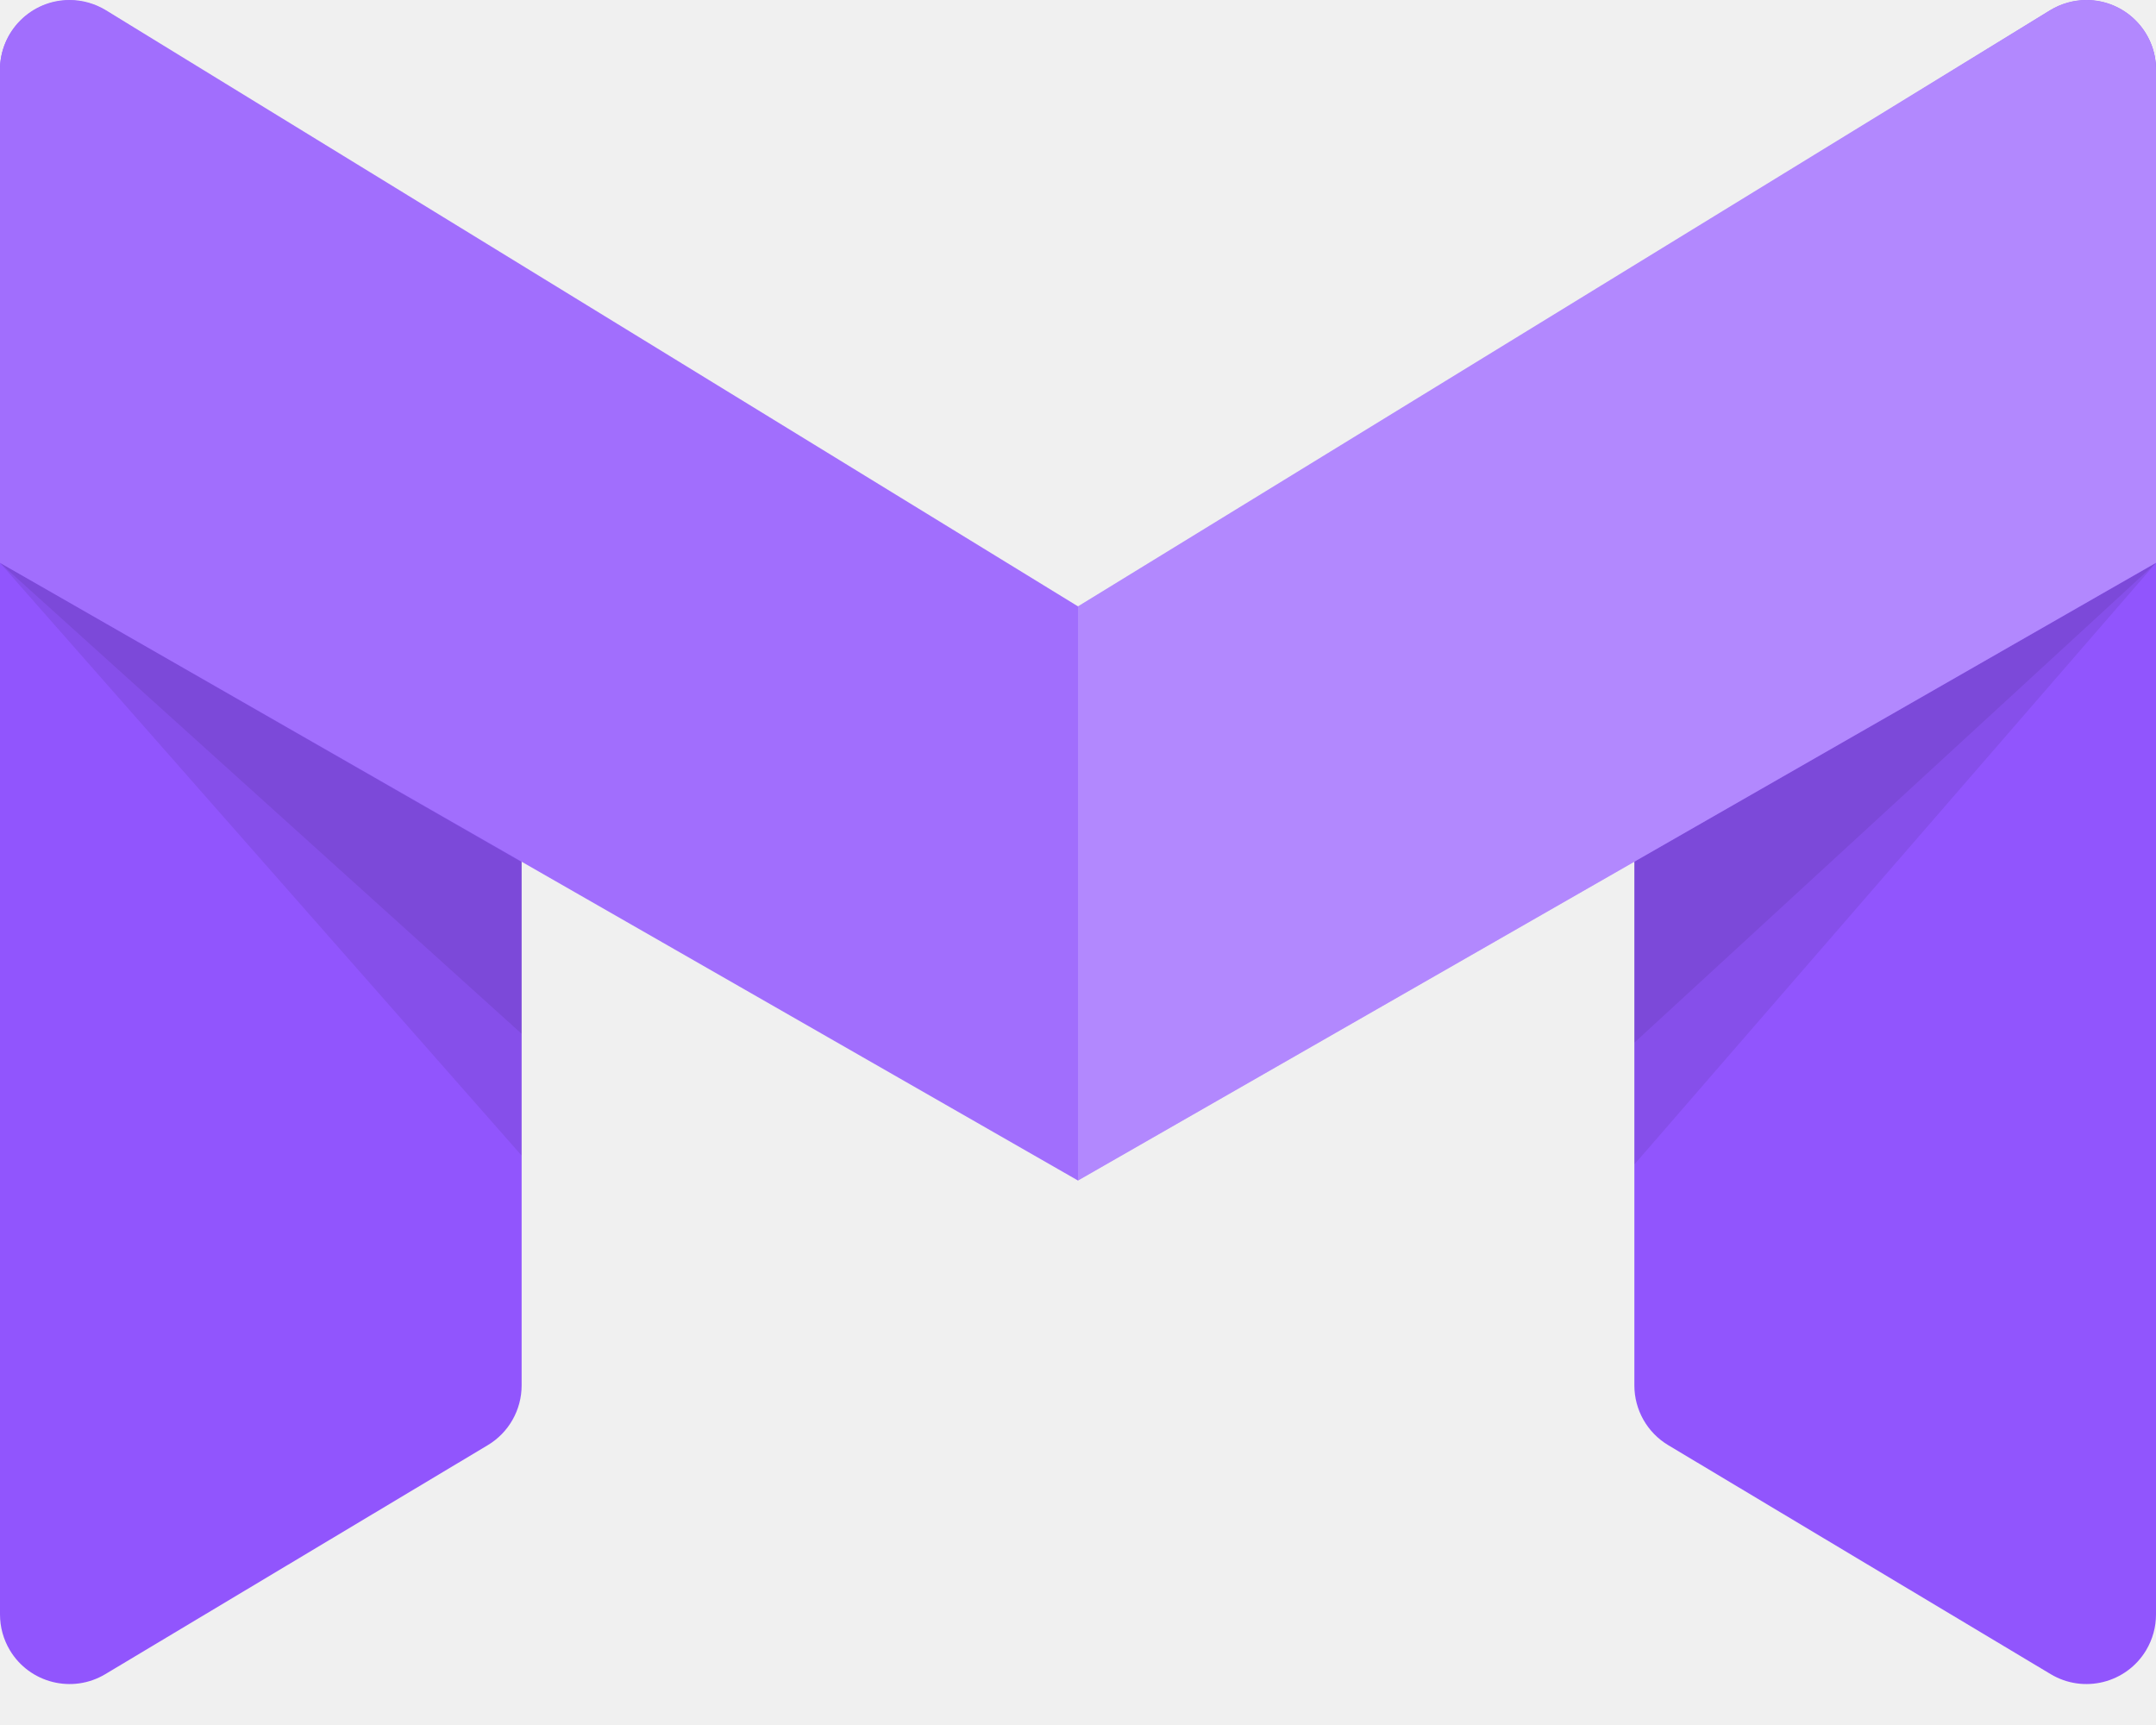
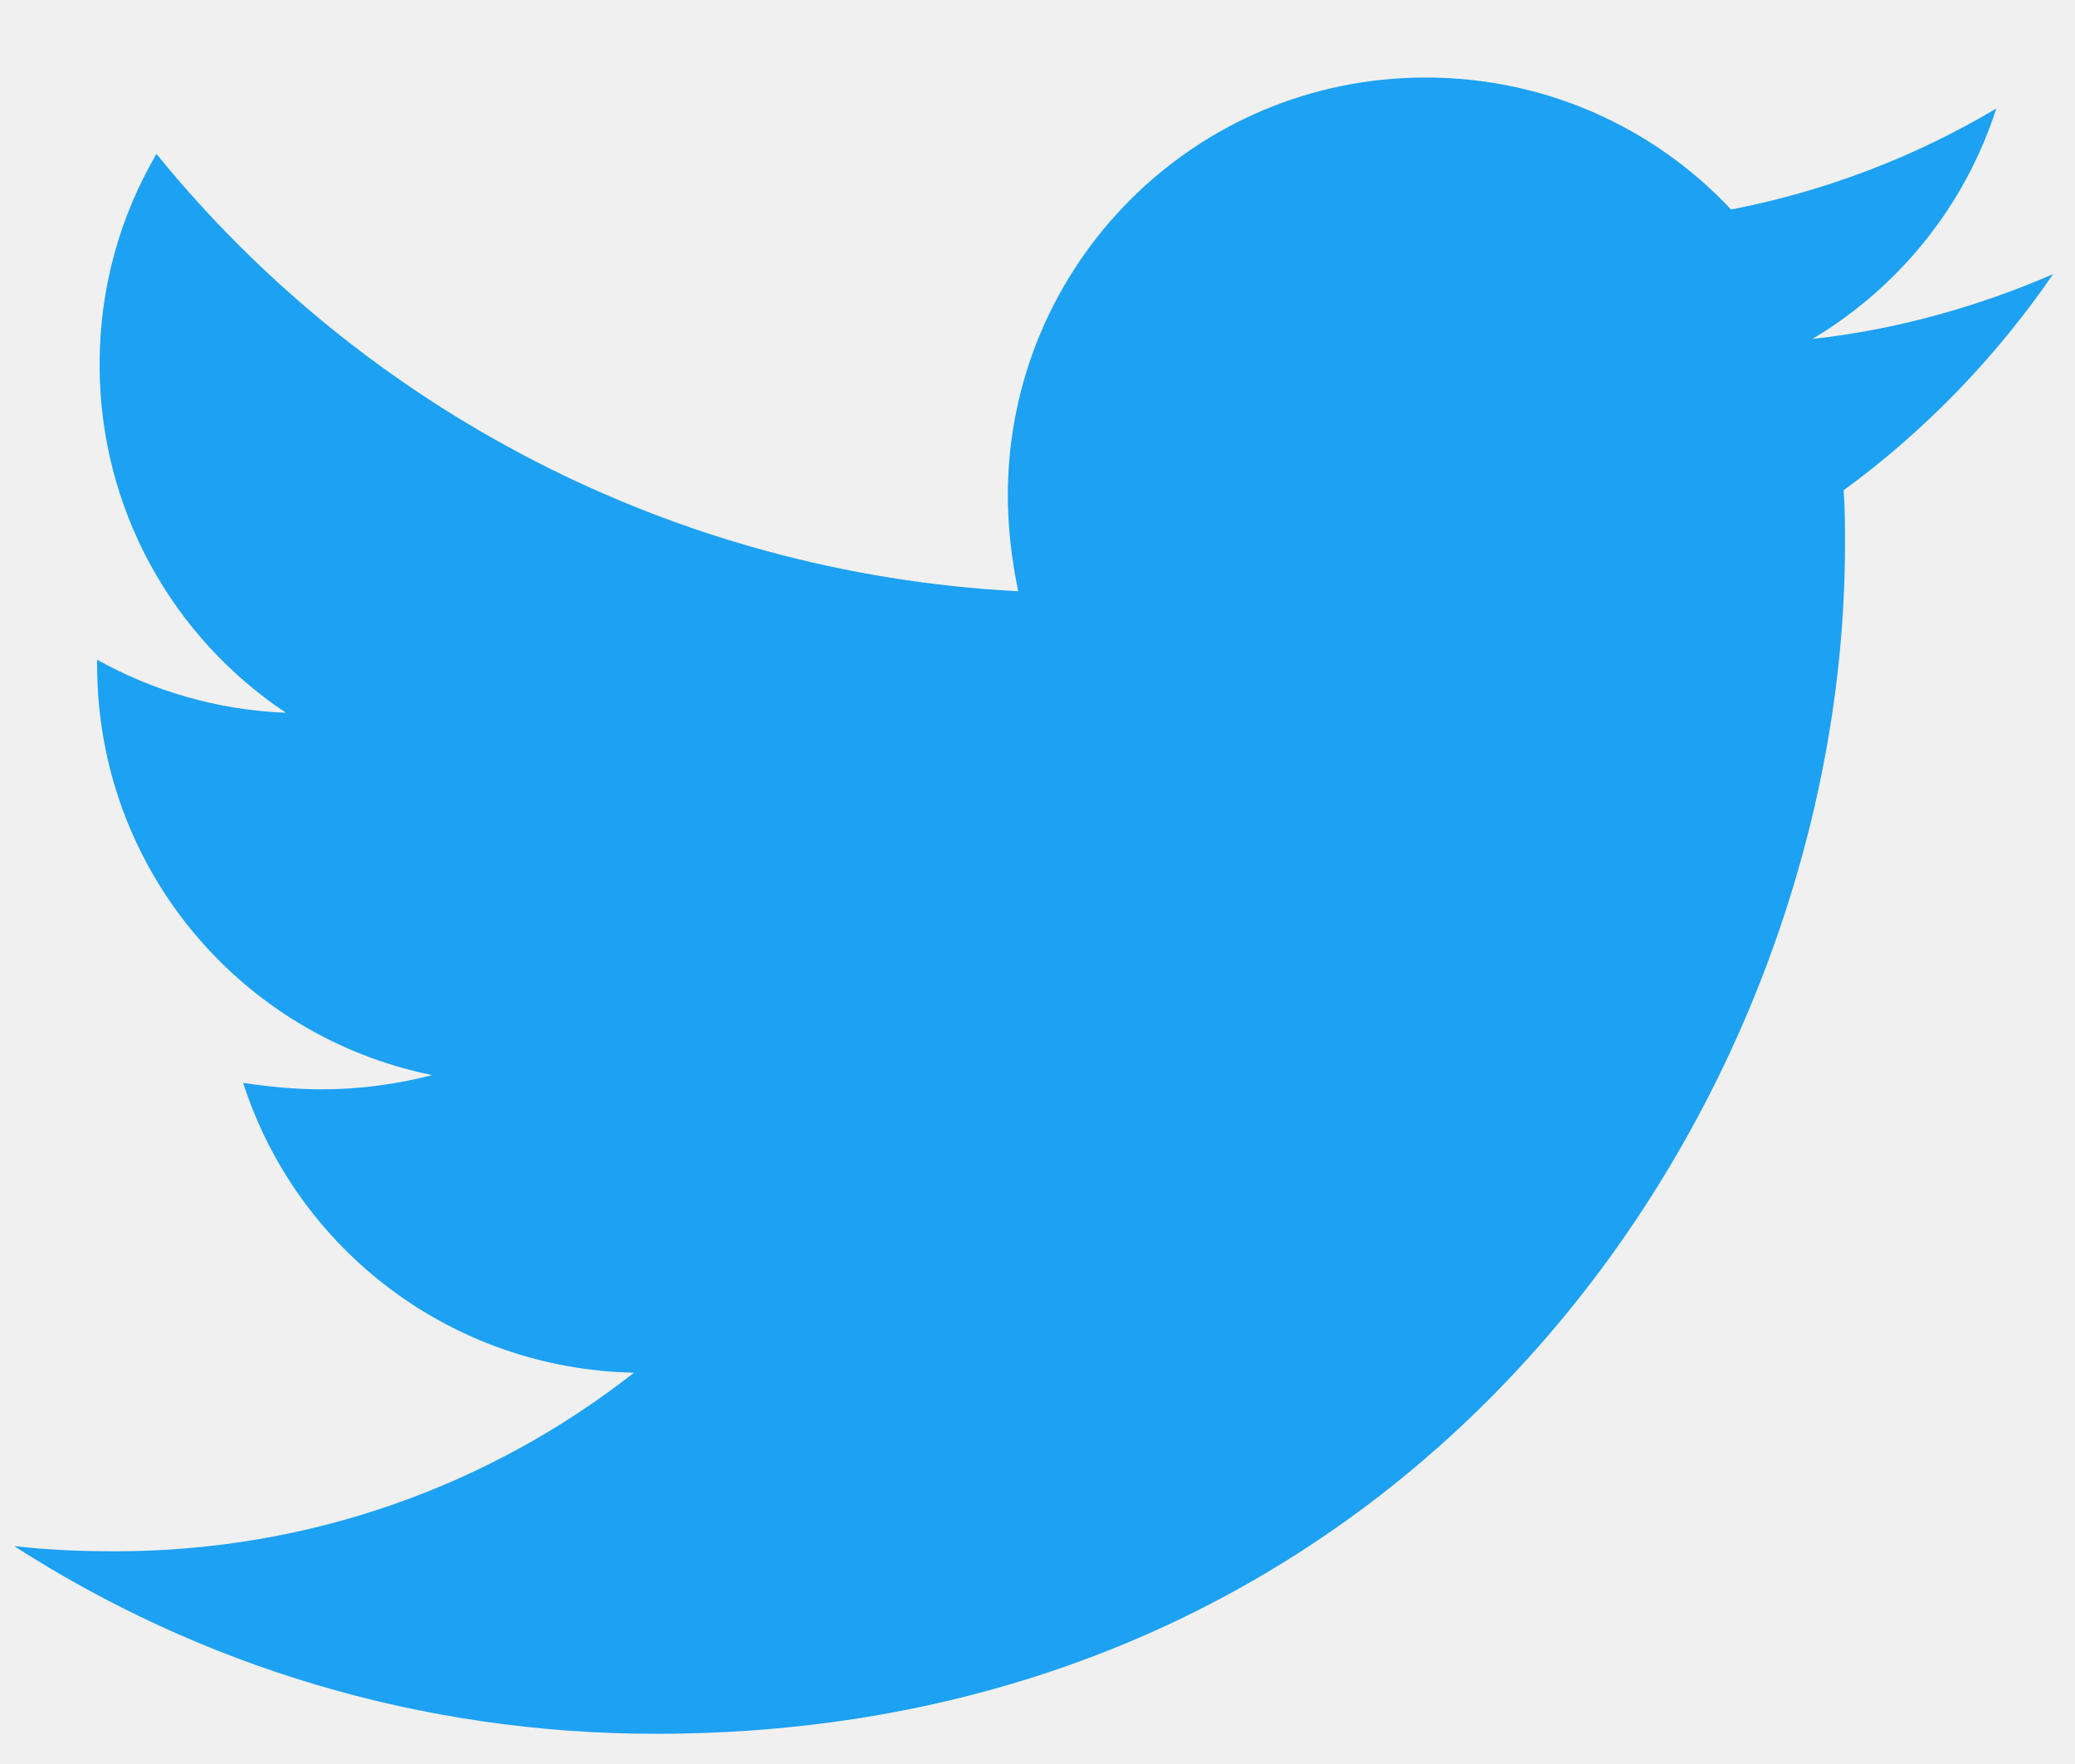
- <svg xmlns="http://www.w3.org/2000/svg" width="35" height="28" viewBox="0 0 35 28" fill="none">
-   <path fill-rule="evenodd" clip-rule="evenodd" d="M1.722 0.176L7.932 4.01C8.265 4.216 8.468 4.58 8.468 4.971V22.488C8.468 22.886 8.259 23.254 7.918 23.458L1.709 27.175C1.174 27.495 0.48 27.321 0.16 26.786C0.055 26.61 0 26.41 0 26.206V1.137C0 0.513 0.505 0.007 1.129 0.007C1.338 0.007 1.544 0.066 1.722 0.176Z" fill="#9155FD" />
-   <path opacity="0.078" fill-rule="evenodd" clip-rule="evenodd" d="M0 9.137L8.468 13.995V18.757L0 9.137Z" fill="black" />
-   <path opacity="0.078" fill-rule="evenodd" clip-rule="evenodd" d="M0 9.137L8.468 13.871V16.78L0 9.137Z" fill="black" />
-   <path fill-rule="evenodd" clip-rule="evenodd" d="M33.279 0.171L27.07 3.993C26.736 4.198 26.532 4.563 26.532 4.955V22.488C26.532 22.886 26.741 23.254 27.082 23.458L33.291 27.175C33.826 27.495 34.52 27.321 34.84 26.786C34.945 26.61 35 26.41 35 26.206V1.133C35 0.51 34.495 0.004 33.871 0.004C33.662 0.004 33.457 0.062 33.279 0.171Z" fill="#9155FD" />
-   <path opacity="0.078" fill-rule="evenodd" clip-rule="evenodd" d="M35 9.137L26.532 13.985V18.901L35 9.137Z" fill="black" />
-   <path opacity="0.078" fill-rule="evenodd" clip-rule="evenodd" d="M35 9.137L26.532 13.867V16.924L35 9.137Z" fill="black" />
-   <path fill-rule="evenodd" clip-rule="evenodd" d="M1.719 0.166L17.5 9.843V19.162L0 9.135V1.13C0 0.506 0.505 0 1.129 0C1.337 0 1.541 0.058 1.719 0.166Z" fill="#9155FD" />
-   <path fill-rule="evenodd" clip-rule="evenodd" d="M1.719 0.166L17.5 9.843V19.162L0 9.135V1.13C0 0.506 0.505 0 1.129 0C1.337 0 1.541 0.058 1.719 0.166Z" fill="white" fill-opacity="0.15" />
-   <path fill-rule="evenodd" clip-rule="evenodd" d="M33.281 0.166L17.5 9.843V19.162L35 9.135V1.13C35 0.506 34.495 0 33.871 0C33.663 0 33.459 0.058 33.281 0.166Z" fill="#9155FD" />
-   <path fill-rule="evenodd" clip-rule="evenodd" d="M33.281 0.166L17.5 9.843V19.162L35 9.135V1.13C35 0.506 34.495 0 33.871 0C33.663 0 33.459 0.058 33.281 0.166Z" fill="white" fill-opacity="0.3" />
+ <svg xmlns="http://www.w3.org/2000/svg" width="20" height="17" viewBox="0 0 20 17" fill="none">
+   <path d="M17.77 4.725C17.783 4.9 17.783 5.074 17.783 5.248C17.783 10.573 13.73 16.709 6.323 16.709C4.041 16.709 1.921 16.048 0.137 14.9C0.461 14.937 0.773 14.95 1.11 14.95C2.993 14.95 4.726 14.314 6.111 13.229C4.34 13.192 2.856 12.032 2.344 10.436C2.593 10.473 2.843 10.498 3.105 10.498C3.466 10.498 3.829 10.448 4.166 10.361C2.319 9.987 0.936 8.366 0.936 6.408V6.358C1.473 6.657 2.096 6.844 2.756 6.869C1.671 6.147 0.96 4.912 0.96 3.515C0.96 2.767 1.159 2.081 1.508 1.483C3.491 3.926 6.472 5.523 9.814 5.698C9.752 5.398 9.714 5.087 9.714 4.775C9.714 2.555 11.51 0.747 13.742 0.747C14.902 0.747 15.949 1.233 16.685 2.019C17.595 1.844 18.467 1.507 19.241 1.046C18.942 1.981 18.305 2.767 17.47 3.266C18.281 3.178 19.067 2.954 19.789 2.642C19.241 3.44 18.556 4.151 17.77 4.725Z" fill="#1DA1F2" />
</svg>
